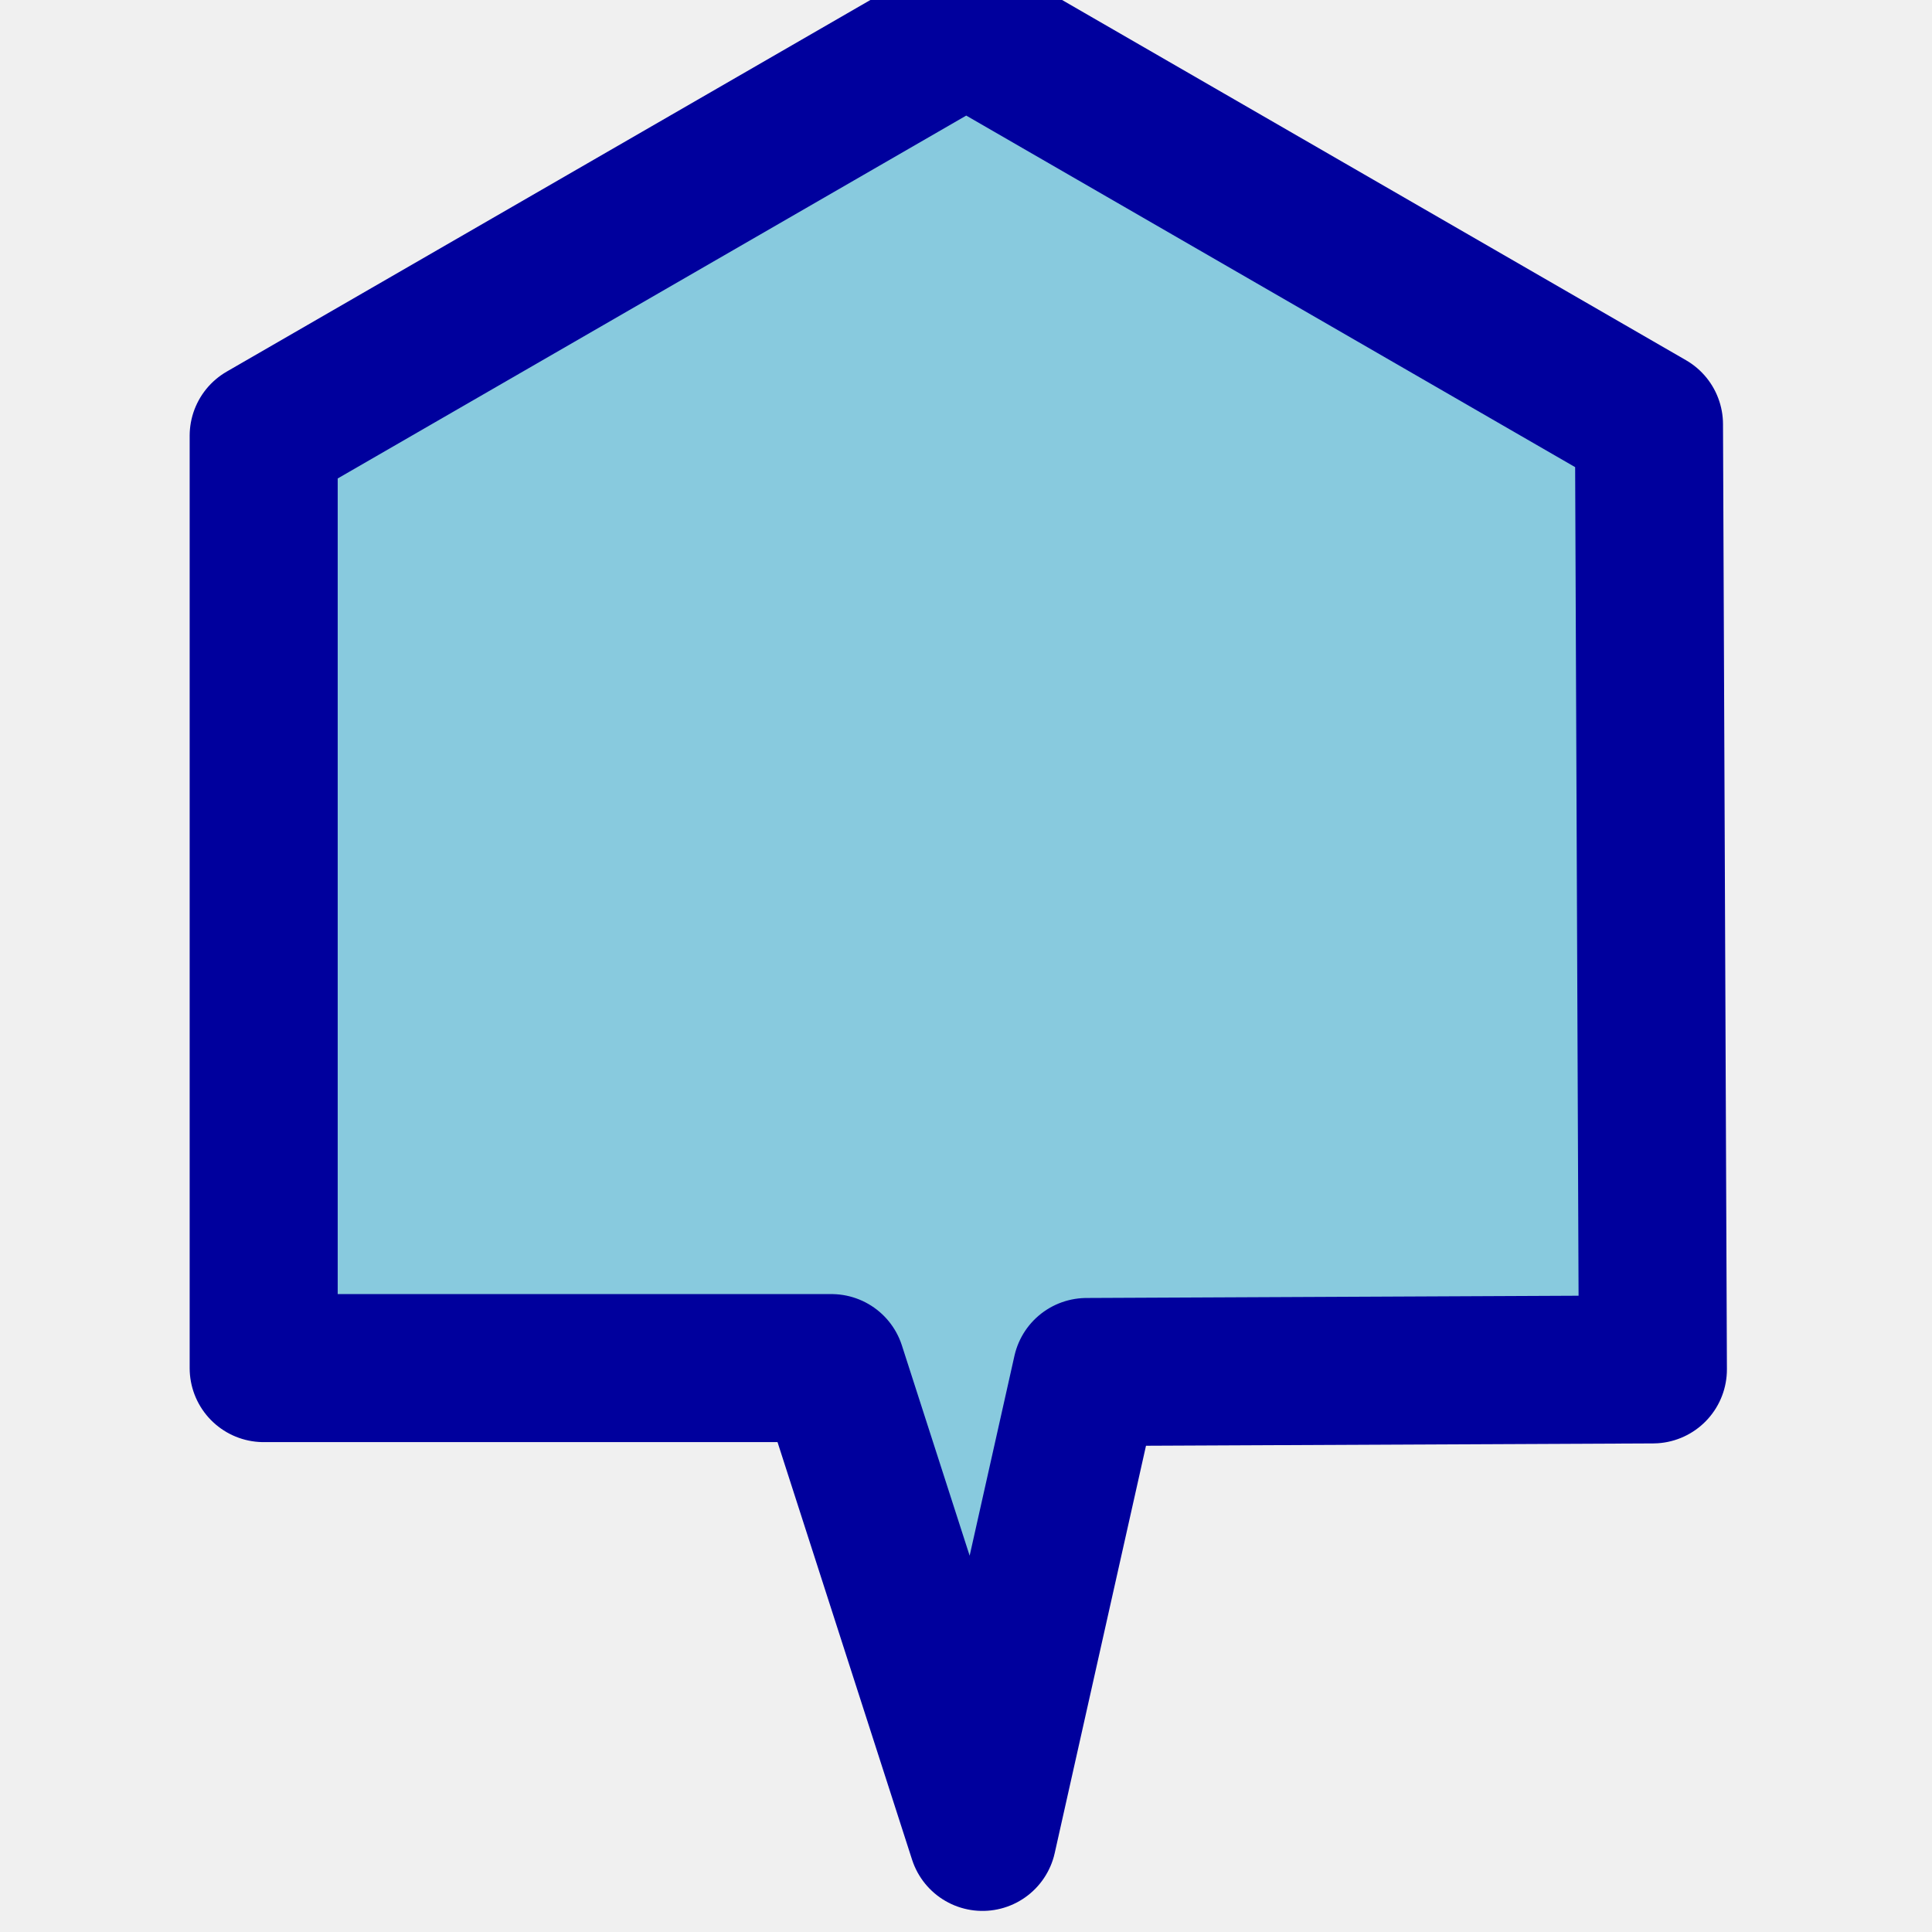
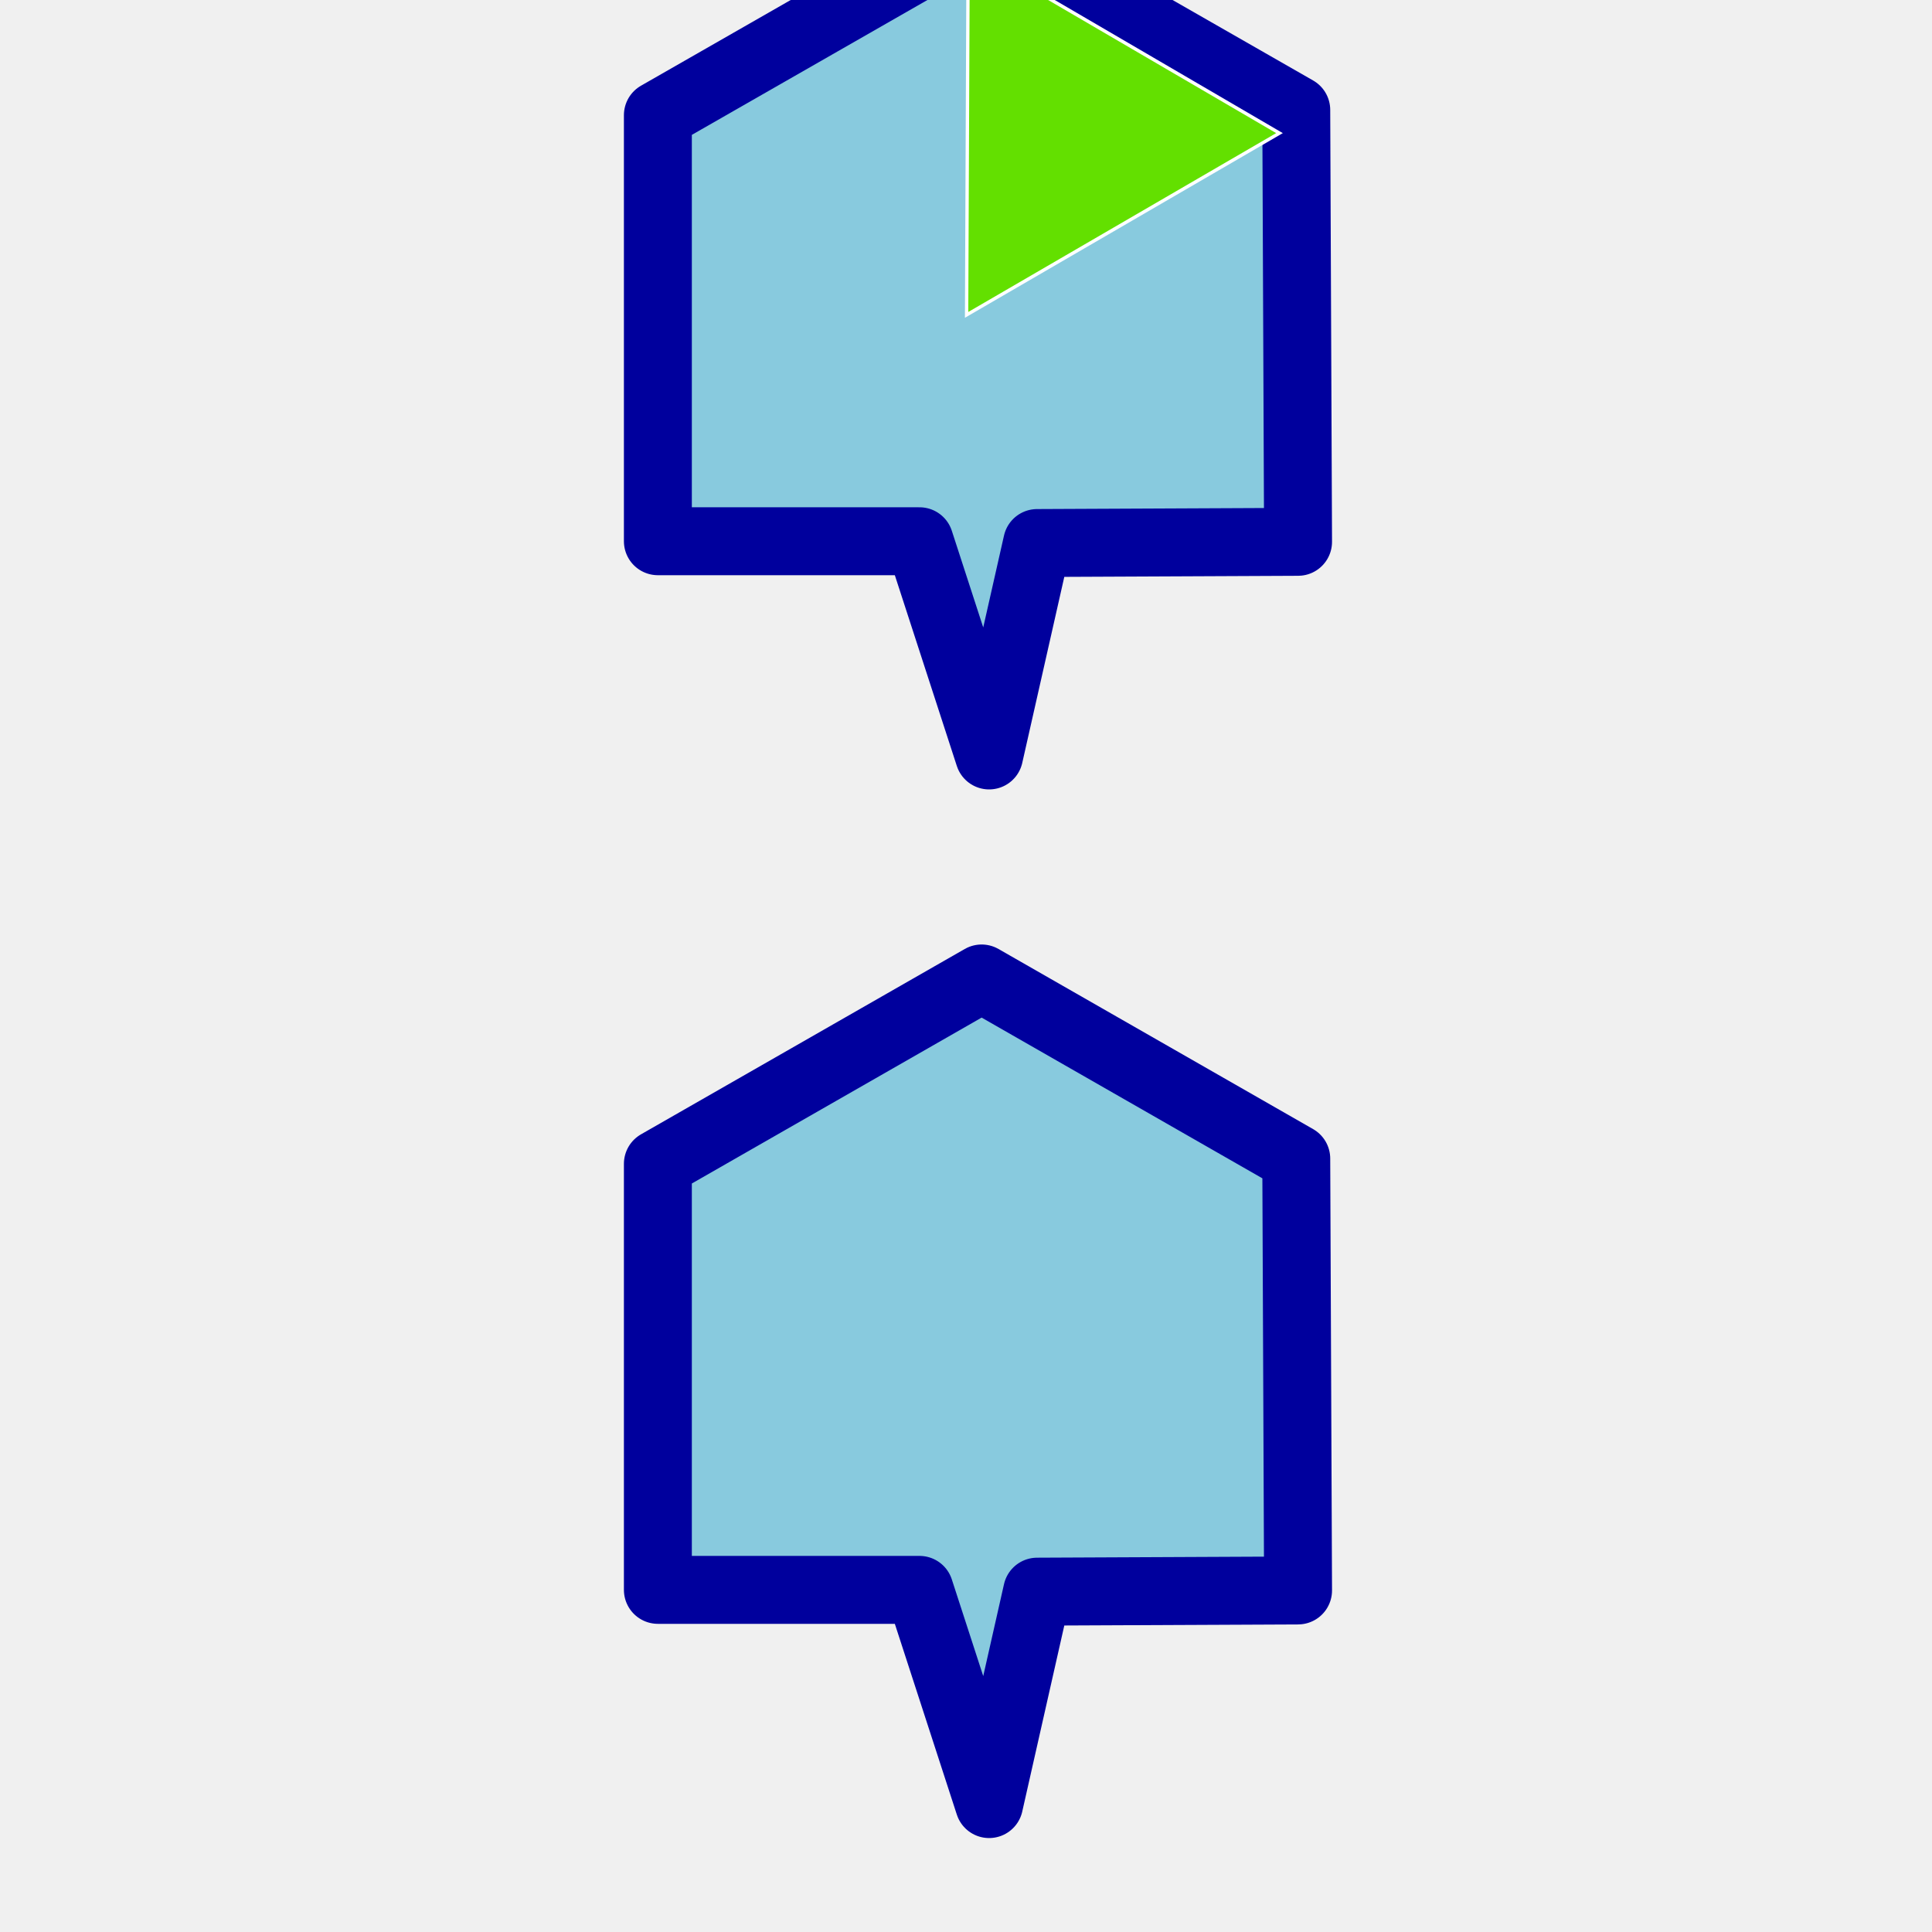
<svg xmlns="http://www.w3.org/2000/svg" version="1.1" id="Capa_1" x="0px" y="0px" viewBox="0 0 264.938 264.938" style="enable-background:new 0 0 264.938 264.938;" xml:space="preserve" width="100%" height="100%">
  <defs id="defs43" />
  <g id="g3" style="fill:#895410;fill-opacity:1;stroke:#000000;stroke-width:3.2;stroke-linejoin:round;stroke-miterlimit:4;stroke-opacity:1;stroke-dasharray:none" transform="matrix(0.8891083,0,0,0.4703691,-483.1917,-5.055771)">
    <g id="g5" style="fill:#895410;fill-opacity:1;stroke:#000000;stroke-width:3.2;stroke-linejoin:round;stroke-miterlimit:4;stroke-opacity:1;stroke-dasharray:none">
      <g id="g7" style="fill:#895410;fill-opacity:1;stroke:#000000;stroke-width:3.2;stroke-linejoin:round;stroke-miterlimit:4;stroke-opacity:1;stroke-dasharray:none" />
    </g>
  </g>
  <g id="g11" />
  <g id="g13" />
  <g id="g15" />
  <g id="g17" />
  <g id="g19" />
  <g id="g21" />
  <g id="g23" />
  <g id="g25" />
  <g id="g27" />
  <g id="g29" />
  <g id="g31" />
  <g id="g33" />
  <g id="g35" />
  <g id="g37" />
  <g id="g39" />
-   <path style="fill:#0098c6;fill-opacity:0.436;stroke:#00009d;stroke-width:20.3;stroke-linecap:butt;stroke-linejoin:round;stroke-miterlimit:4;stroke-opacity:1;stroke-dasharray:none" d="m 134.73,251.896 -20.714,-64.286 -77.857,0 0,-127.857 96.341,-55.623 93.628,54.056 0.536,129.602 -77.648,0.357 z" id="path4616" />
-   <path id="path4203" d="m 139.725,551.597 -20.714,-64.286 -77.857,0 0,-127.857 96.341,-55.623 93.628,54.056 0.536,129.602 -77.648,0.357 z" style="fill:#0098c6;fill-opacity:0.436;stroke:#00009d;stroke-width:20.3;stroke-linecap:butt;stroke-linejoin:round;stroke-miterlimit:4;stroke-dasharray:none;stroke-opacity:1" />
-   <path id="path4626" d="m 47.646,475.005 -0.23,-110.459 94.49,54.081 z" style="fill:#0036e0;fill-opacity:1;stroke:#ffffff;stroke-width:1px;stroke-linecap:butt;stroke-linejoin:miter;stroke-opacity:1" />
-   <path style="fill:#0098c6;fill-opacity:0.436;stroke:#00009d;stroke-width:20.3;stroke-linecap:butt;stroke-linejoin:round;stroke-miterlimit:4;stroke-dasharray:none;stroke-opacity:1" d="m 144.72,846.303 -20.714,-64.286 -77.857,0 0,-127.857 96.341,-55.623 93.628,54.056 0.536,129.602 -77.648,0.357 z" id="path4211" />
+   <path style="fill:#0098c6;fill-opacity:0.436;stroke:#00009d;stroke-width:9.315;stroke-linecap:butt;stroke-linejoin:round;stroke-miterlimit:4;stroke-dasharray:none;stroke-opacity:1" d="m 131.035,-464.753 -9.545,-29.376 -35.878,0 0,-58.426 44.397,-25.418 43.145,24.702 0.247,59.223 -35.782,0.163 z" id="path4616" />
+   <path id="path4203" d="m 133.337,-327.801 -9.546,-29.376 -35.878,0 0,-58.426 44.396,-25.418 43.146,24.702 0.247,59.223 -35.782,0.163 z" style="fill:#0098c6;fill-opacity:0.436;stroke:#00009d;stroke-width:9.315;stroke-linecap:butt;stroke-linejoin:round;stroke-miterlimit:4;stroke-dasharray:none;stroke-opacity:1" />
+   <path id="path4626" d="m 93.207,-72.92 -0.106,-50.475 43.543,24.713 z" style="fill:#0036e0;fill-opacity:1;stroke:#ffffff;stroke-width:0.459px;stroke-linecap:butt;stroke-linejoin:miter;stroke-opacity:1" />
+   <path style="fill:#0098c6;fill-opacity:0.436;stroke:#00009d;stroke-width:9.315;stroke-linecap:butt;stroke-linejoin:round;stroke-miterlimit:4;stroke-dasharray:none;stroke-opacity:1" d="m 135.639,-184.002 -9.546,-29.376 -35.878,0 0,-58.426 44.397,-25.417 43.146,24.702 0.247,59.223 -35.782,0.163 z" id="path4211" />
+   <path id="path4213" d="m 135.639,-37.92 -9.546,-29.376 -35.878,0 0,-58.426 44.397,-25.417 43.146,24.701 0.247,59.223 -35.782,0.163 z" style="fill:#0098c6;fill-opacity:0.436;stroke:#00009d;stroke-width:9.315;stroke-linecap:butt;stroke-linejoin:round;stroke-miterlimit:4;stroke-dasharray:none;stroke-opacity:1" />
+   <path style="fill:#0098c6;fill-opacity:0.436;stroke:#00009d;stroke-width:9.315;stroke-linecap:butt;stroke-linejoin:round;stroke-miterlimit:4;stroke-dasharray:none;stroke-opacity:1" d="m 135.639,103.597 -9.546,-29.376 -35.878,0 0,-58.426 44.397,-25.417 43.146,24.701 0.247,59.223 -35.782,0.164 z" id="path4215" />
+   <path id="path4217" d="m 135.639,247.397 -9.546,-29.376 -35.878,0 0,-58.426 44.397,-25.417 43.146,24.701 0.247,59.223 -35.782,0.164 z" style="fill:#0098c6;fill-opacity:0.436;stroke:#00009d;stroke-width:9.315;stroke-linecap:butt;stroke-linejoin:round;stroke-miterlimit:4;stroke-dasharray:none;stroke-opacity:1" />
+   <path style="fill:#63e000;fill-opacity:1;stroke:#ffffff;stroke-width:0.459px;stroke-linecap:butt;stroke-linejoin:miter;stroke-opacity:1" d="M 132.551,43.179 132.762,-6.668 175.459,18.255 Z" id="path4620" />
+   <path id="path4749" d="m 129.754,-527.345 0.529,-50.056 -44.179,25.448 z" style="fill:#ff6600;fill-opacity:1;stroke:#ffffff;stroke-width:0.459px;stroke-linecap:butt;stroke-linejoin:miter;stroke-opacity:1" />
+   <path style="fill:#704235;fill-opacity:1;stroke:#ffffff;stroke-width:0.459px;stroke-linecap:butt;stroke-linejoin:miter;stroke-opacity:1" d="m 173.749,-216.458 -0.318,-51.001 -43.332,24.923 z" id="path4624" />
+   <path id="path3014" d="m 173.579,-367.249 0.081,7.344 -43.696,0.08 0.033,-33.422 z" style="fill:#c200b4;fill-opacity:1;stroke:#ffffff;stroke-width:0.459px;stroke-linecap:butt;stroke-linejoin:miter;stroke-opacity:1" />
+   <path style="fill:#0098c6;fill-opacity:0.436;stroke:#00009d;stroke-width:9.315;stroke-linecap:butt;stroke-linejoin:round;stroke-miterlimit:4;stroke-dasharray:none;stroke-opacity:1" d="m 131.035,-606.27 -9.545,-29.376 -35.878,0 0,-58.426 44.397,-25.417 43.145,24.702 0.247,59.223 -35.782,0.163 z" id="path4249" />
+   <path style="fill:#f1f100;fill-opacity:1;stroke:#ffffff;stroke-width:0.459px;stroke-linecap:butt;stroke-linejoin:miter;stroke-opacity:1" d="m 86.315,-648.001 -0.082,7.344 43.696,0.082 -0.034,-33.422 z" id="path4630" />
</svg>
